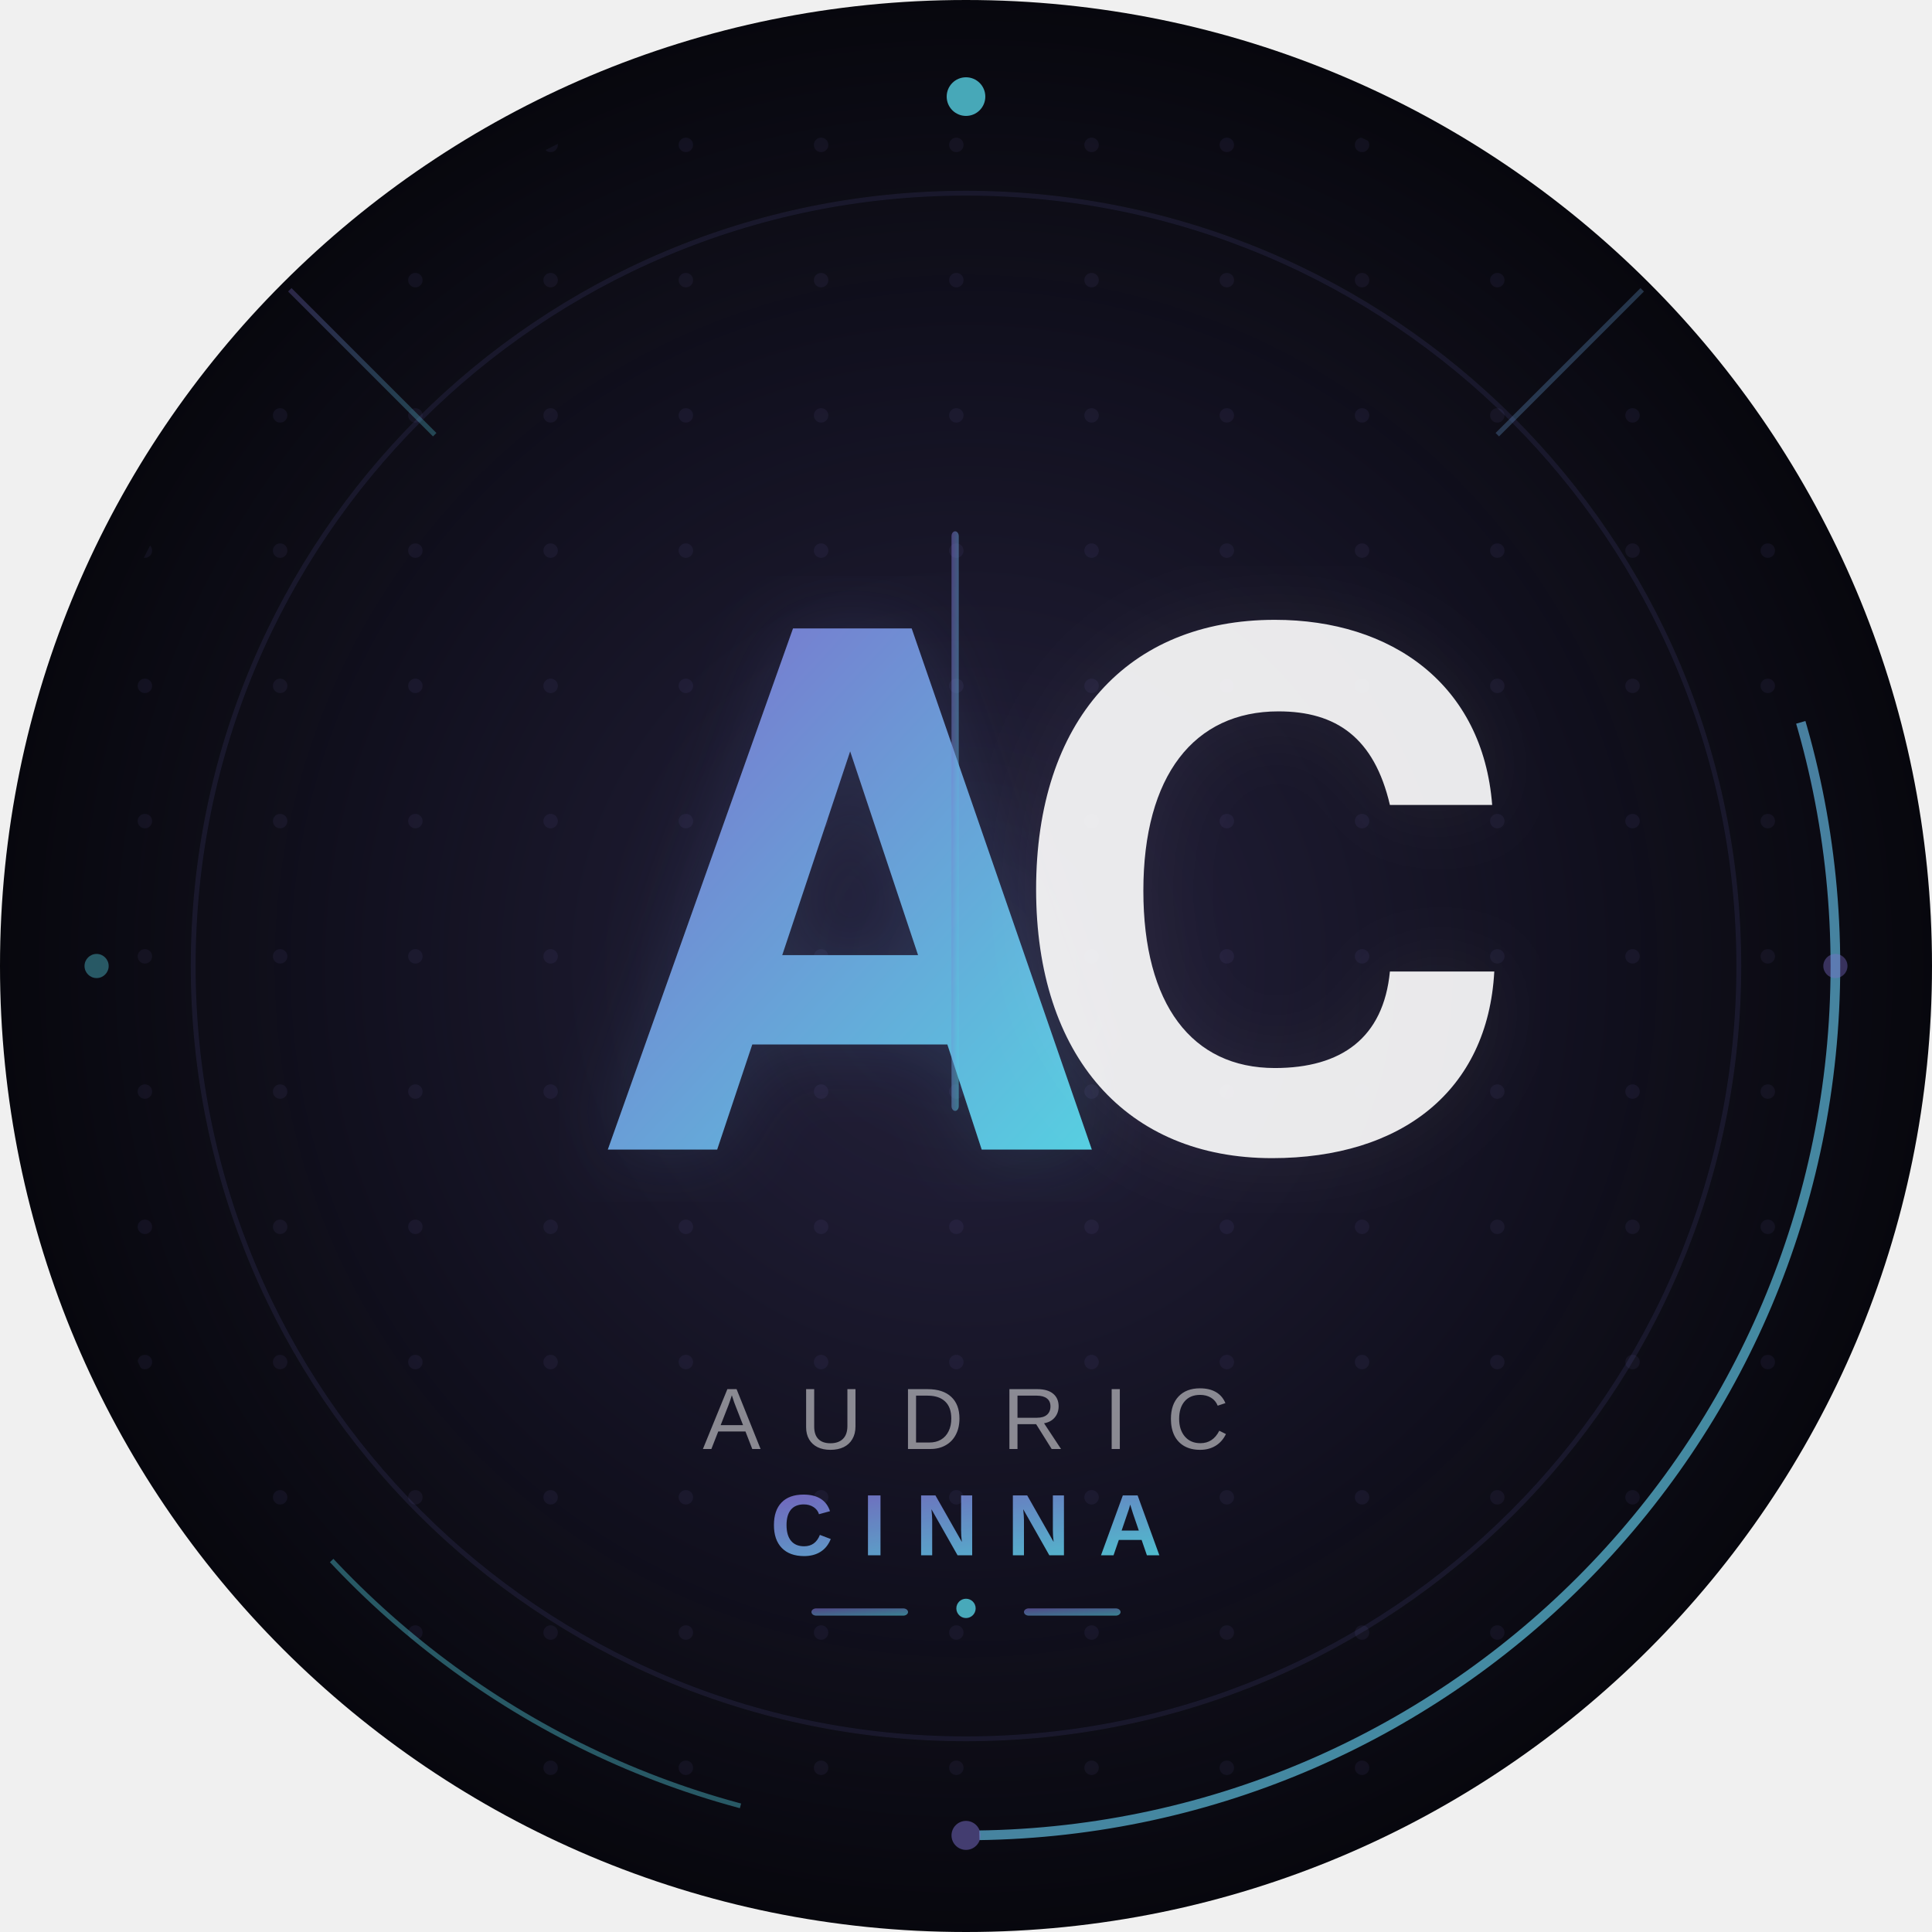
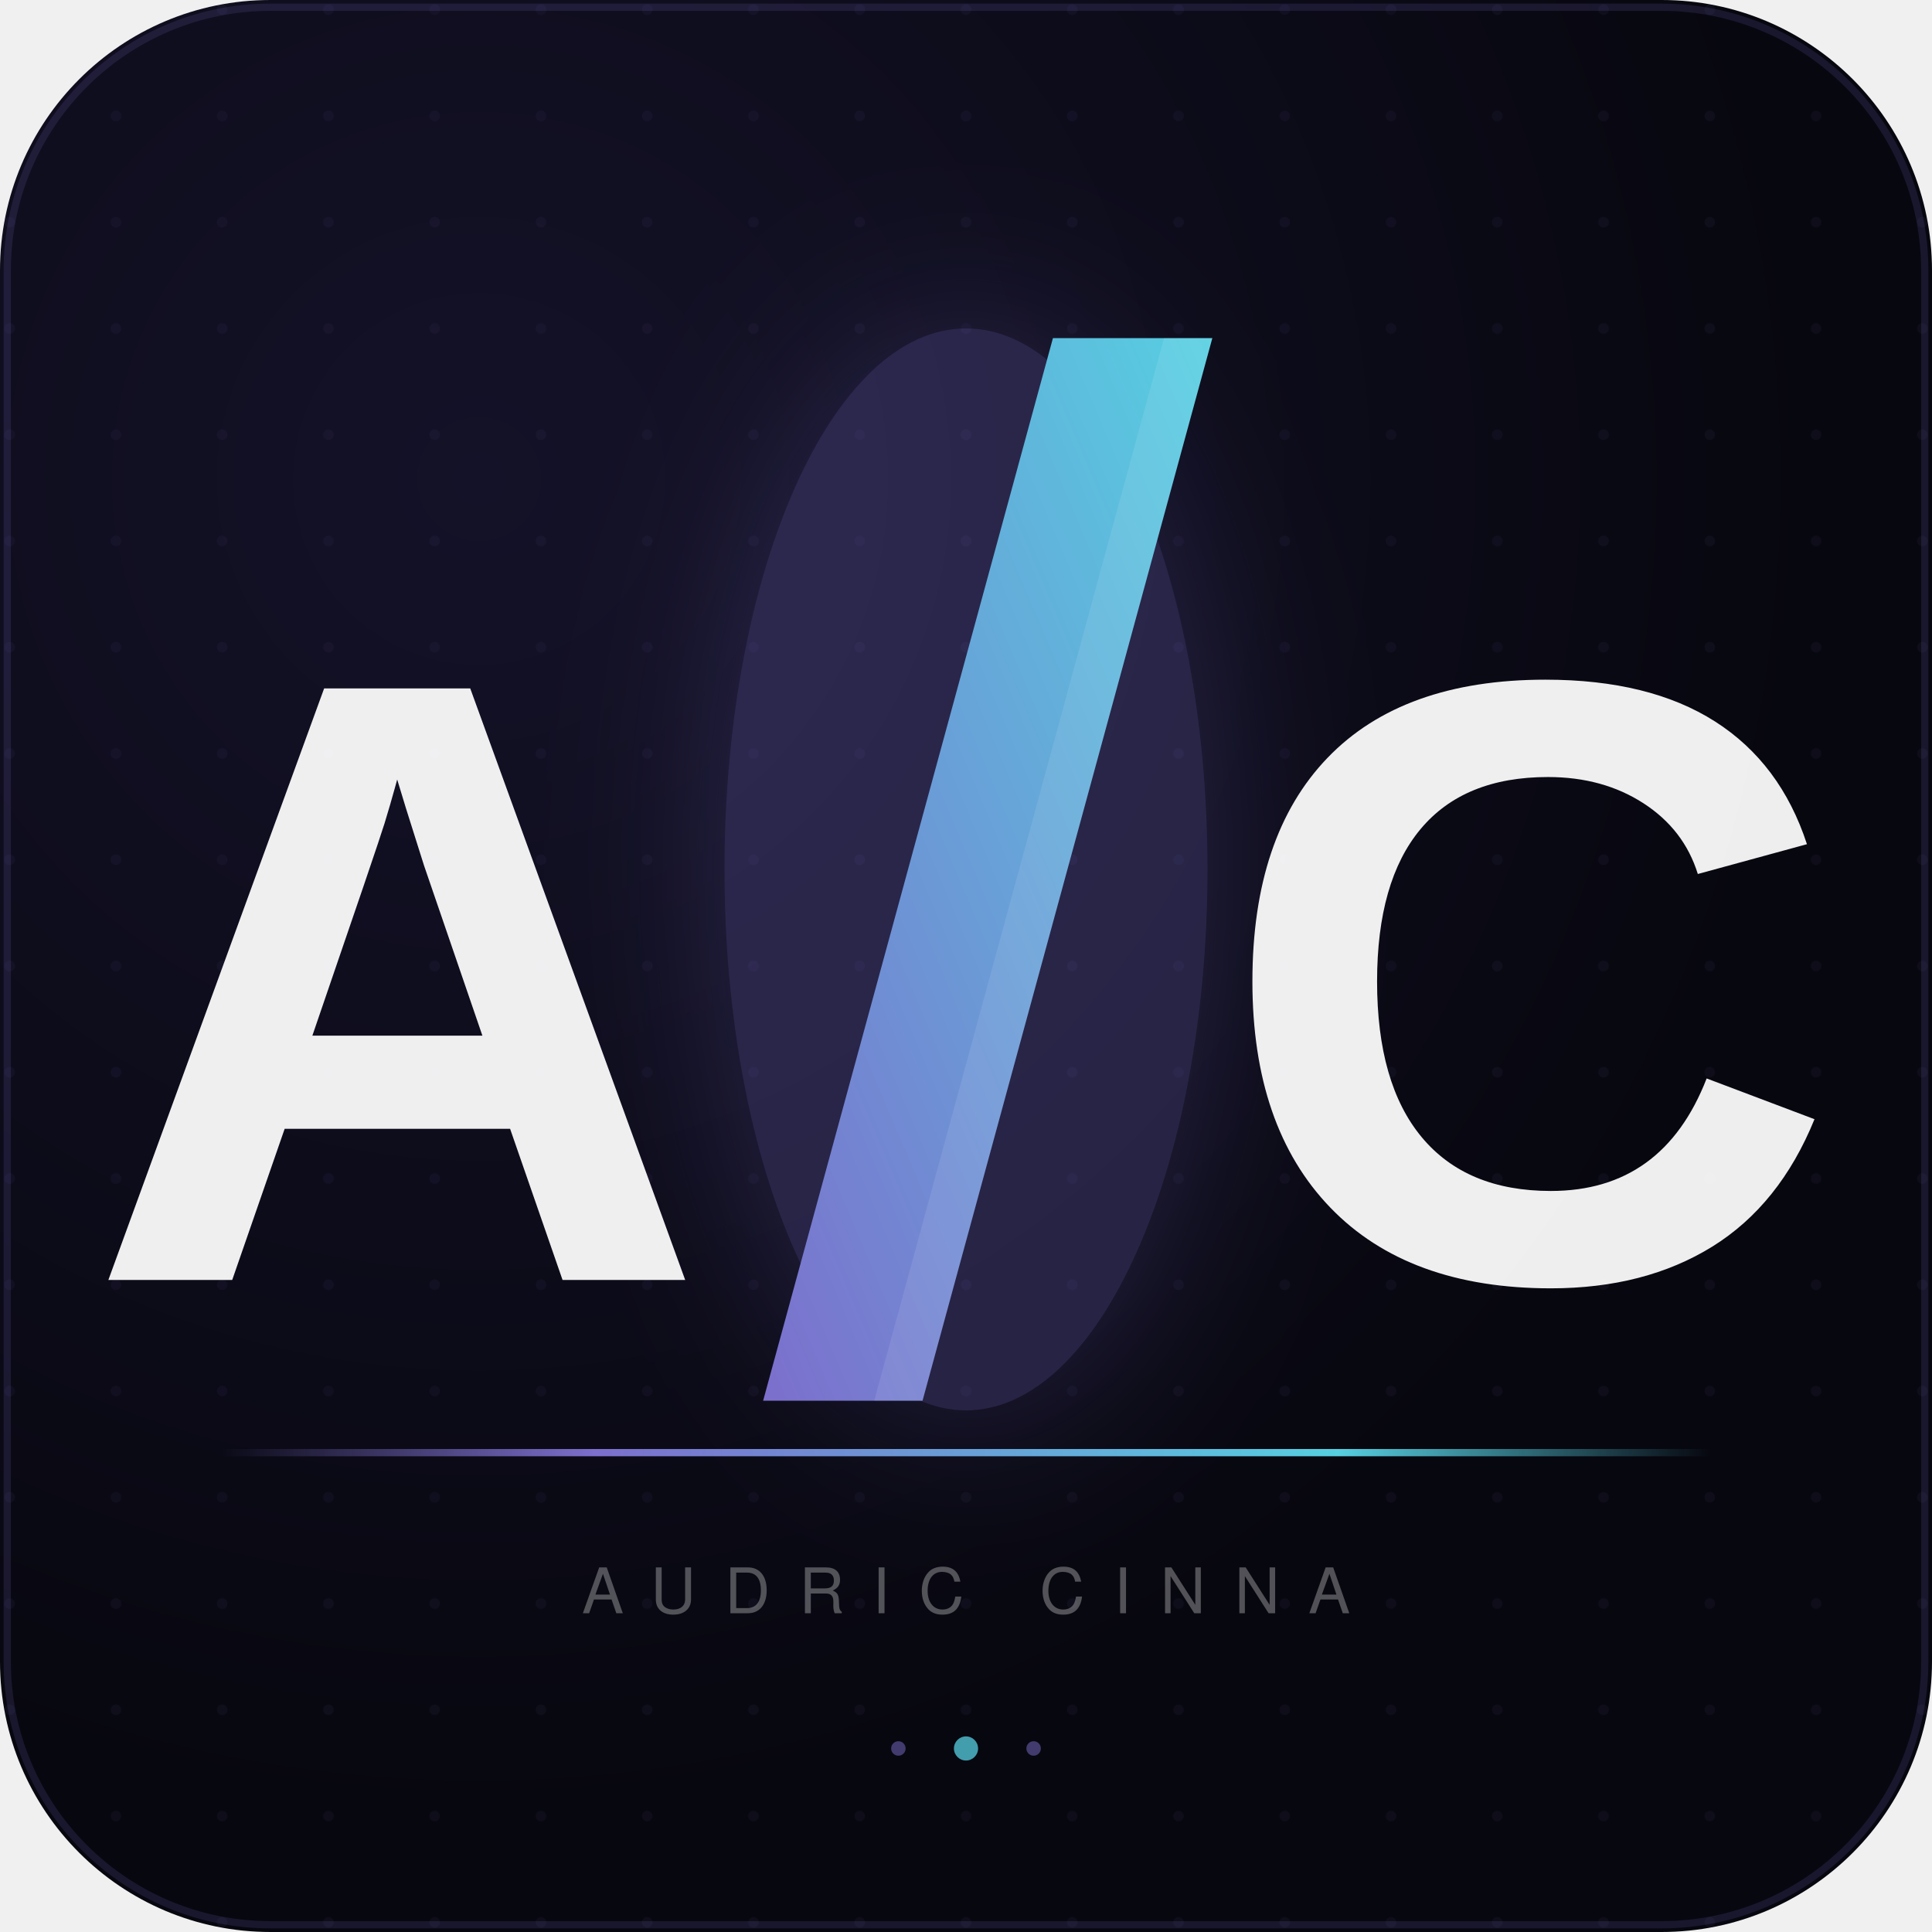
<svg xmlns="http://www.w3.org/2000/svg" viewBox="0 0 400 400" width="400" height="400">
  <defs>
-     <linearGradient id="grad1" x1="0%" y1="0%" x2="100%" y2="100%">
-       <stop offset="0%" style="stop-color:#7C6FCD" />
-       <stop offset="100%" style="stop-color:#56CFE1" />
+     <linearGradient id="slashGrad" x1="0%" y1="100%" x2="100%" y2="0%">
+       <stop offset="0%" stop-color="#7C6FCD" />
+       <stop offset="100%" stop-color="#56CFE1" />
    </linearGradient>
-     <linearGradient id="grad2" x1="100%" y1="0%" x2="0%" y2="100%">
-       <stop offset="0%" style="stop-color:#56CFE1;stop-opacity:0.4" />
-       <stop offset="100%" style="stop-color:#7C6FCD;stop-opacity:0.1" />
+     <linearGradient id="lineGrad" x1="0%" y1="0%" x2="100%" y2="0%">
+       <stop offset="0%" stop-color="rgba(124,111,205,0)" />
+       <stop offset="25%" stop-color="#7C6FCD" />
+       <stop offset="75%" stop-color="#56CFE1" />
+       <stop offset="100%" stop-color="rgba(86,207,225,0)" />
    </linearGradient>
-     <radialGradient id="glow" cx="50%" cy="50%" r="50%">
-       <stop offset="0%" style="stop-color:#7C6FCD;stop-opacity:0.25" />
-       <stop offset="100%" style="stop-color:#7C6FCD;stop-opacity:0" />
+     <radialGradient id="bgGrad" cx="25%" cy="25%" r="70%">
+       <stop offset="0%" stop-color="#141228" />
+       <stop offset="100%" stop-color="#07070F" />
    </radialGradient>
-     <filter id="blur-glow">
-       <feGaussianBlur stdDeviation="8" result="blur" />
+     <radialGradient id="slashAura" cx="50%" cy="50%" r="50%">
+       <stop offset="0%" stop-color="#8B7FE8" stop-opacity="0.5" />
+       <stop offset="100%" stop-color="#56CFE1" stop-opacity="0" />
+     </radialGradient>
+     <filter id="glowF" x="-60%" y="-40%" width="220%" height="180%">
+       <feGaussianBlur stdDeviation="18" result="b" />
      <feMerge>
-         <feMergeNode in="blur" />
+         <feMergeNode in="b" />
        <feMergeNode in="SourceGraphic" />
      </feMerge>
    </filter>
-     <clipPath id="circle-clip">
-       <circle cx="200" cy="200" r="190" />
+     <clipPath id="sq">
+       <rect width="400" height="400" rx="56" />
    </clipPath>
+     <pattern id="dots" x="0" y="0" width="22" height="22" patternUnits="userSpaceOnUse">
+       <circle cx="2" cy="2" r="1.1" fill="#7C6FCD" />
+     </pattern>
  </defs>
-   <circle cx="200" cy="200" r="200" fill="#07070D" />
-   <circle cx="200" cy="200" r="200" fill="url(#glow)" />
-   <g opacity="0.08" clip-path="url(#circle-clip)">
-     <pattern id="dots" x="0" y="0" width="28" height="28" patternUnits="userSpaceOnUse">
-       <circle cx="2" cy="2" r="1.5" fill="#7C6FCD" />
-     </pattern>
-     <rect x="0" y="0" width="400" height="400" fill="url(#dots)" />
-   </g>
-   <circle cx="200" cy="200" r="180" fill="none" stroke="url(#grad1)" stroke-width="2" stroke-dasharray="340 800" stroke-dashoffset="60" opacity="0.7" />
-   <circle cx="200" cy="200" r="180" fill="none" stroke="#56CFE1" stroke-width="1" stroke-dasharray="100 800" stroke-dashoffset="-330" opacity="0.4" />
-   <circle cx="200" cy="200" r="160" fill="none" stroke="rgba(124,111,205,0.12)" stroke-width="1" />
-   <circle cx="200" cy="20" r="4" fill="#56CFE1" opacity="0.8" />
-   <circle cx="200" cy="380" r="3" fill="#7C6FCD" opacity="0.5" />
-   <circle cx="20" cy="200" r="2.5" fill="#56CFE1" opacity="0.4" />
-   <circle cx="380" cy="200" r="2.5" fill="#7C6FCD" opacity="0.4" />
-   <line x1="60" y1="60" x2="90" y2="90" stroke="url(#grad1)" stroke-width="1" opacity="0.3" />
-   <line x1="340" y1="60" x2="310" y2="90" stroke="url(#grad1)" stroke-width="1" opacity="0.3" />
-   <text x="122" y="238" font-family="Helvetica Neue, Arial Black, sans-serif" font-weight="900" font-size="148" fill="url(#grad1)" filter="url(#blur-glow)" opacity="0.15">A</text>
-   <text x="122" y="238" font-family="Helvetica Neue, Arial Black, sans-serif" font-weight="900" font-size="148" fill="url(#grad1)">A</text>
-   <text x="208" y="238" font-family="Helvetica Neue, Arial Black, sans-serif" font-weight="900" font-size="148" fill="white" opacity="0.06" filter="url(#blur-glow)">C</text>
-   <text x="208" y="238" font-family="Helvetica Neue, Arial Black, sans-serif" font-weight="900" font-size="148" fill="white" opacity="0.9">C</text>
-   <rect x="197" y="110" width="1.5" height="120" fill="url(#grad1)" opacity="0.5" rx="1" />
-   <text x="200" y="300" text-anchor="middle" font-family="Helvetica Neue, Arial, sans-serif" font-weight="300" font-size="18" letter-spacing="8" fill="white" opacity="0.5">AUDRIC</text>
-   <text x="200" y="322" text-anchor="middle" font-family="Helvetica Neue, Arial, sans-serif" font-weight="700" font-size="18" letter-spacing="6" fill="url(#grad1)" opacity="0.9">CINNA</text>
-   <rect x="168" y="333" width="20" height="1.5" rx="1" fill="url(#grad1)" opacity="0.6" />
-   <rect x="212" y="333" width="20" height="1.5" rx="1" fill="url(#grad1)" opacity="0.6" />
-   <circle cx="200" cy="333" r="2" fill="#56CFE1" opacity="0.8" />
+   <rect width="400" height="400" rx="56" fill="url(#bgGrad)" />
+   <rect width="400" height="400" fill="url(#dots)" opacity="0.055" clip-path="url(#sq)" />
+   <rect x="1.5" y="1.5" width="397" height="397" rx="54.5" fill="none" stroke="rgba(124,111,205,0.16)" stroke-width="1.5" />
+   <ellipse cx="200" cy="180" rx="50" ry="112" fill="#7B6FD0" opacity="0.25" filter="url(#glowF)" clip-path="url(#sq)" />
+   <text x="18" y="265" font-family="'Arial Black', 'Helvetica Neue', Arial, sans-serif" font-weight="900" font-size="178" fill="white" opacity="0.93">A</text>
+   <polygon points="218,70 251,70 191,290 158,290" fill="url(#slashGrad)" />
+   <polygon points="241,70 251,70 191,290 181,290" fill="rgba(255,255,255,0.09)" />
+   <text x="252" y="265" font-family="'Arial Black', 'Helvetica Neue', Arial, sans-serif" font-weight="900" font-size="178" fill="white" opacity="0.93">C</text>
+   <rect x="44" y="300" width="312" height="1.5" rx="0.75" fill="url(#lineGrad)" />
+   <text x="200" y="334" text-anchor="middle" font-family="'Helvetica Neue', Helvetica, Arial, sans-serif" font-weight="300" font-size="13" letter-spacing="6" fill="rgba(255,255,255,0.30)">AUDRIC CINNA</text>
+   <circle cx="200" cy="362" r="2.5" fill="#56CFE1" opacity="0.75" />
+   <circle cx="186" cy="362" r="1.5" fill="#7C6FCD" opacity="0.50" />
+   <circle cx="214" cy="362" r="1.5" fill="#7C6FCD" opacity="0.50" />
</svg>
